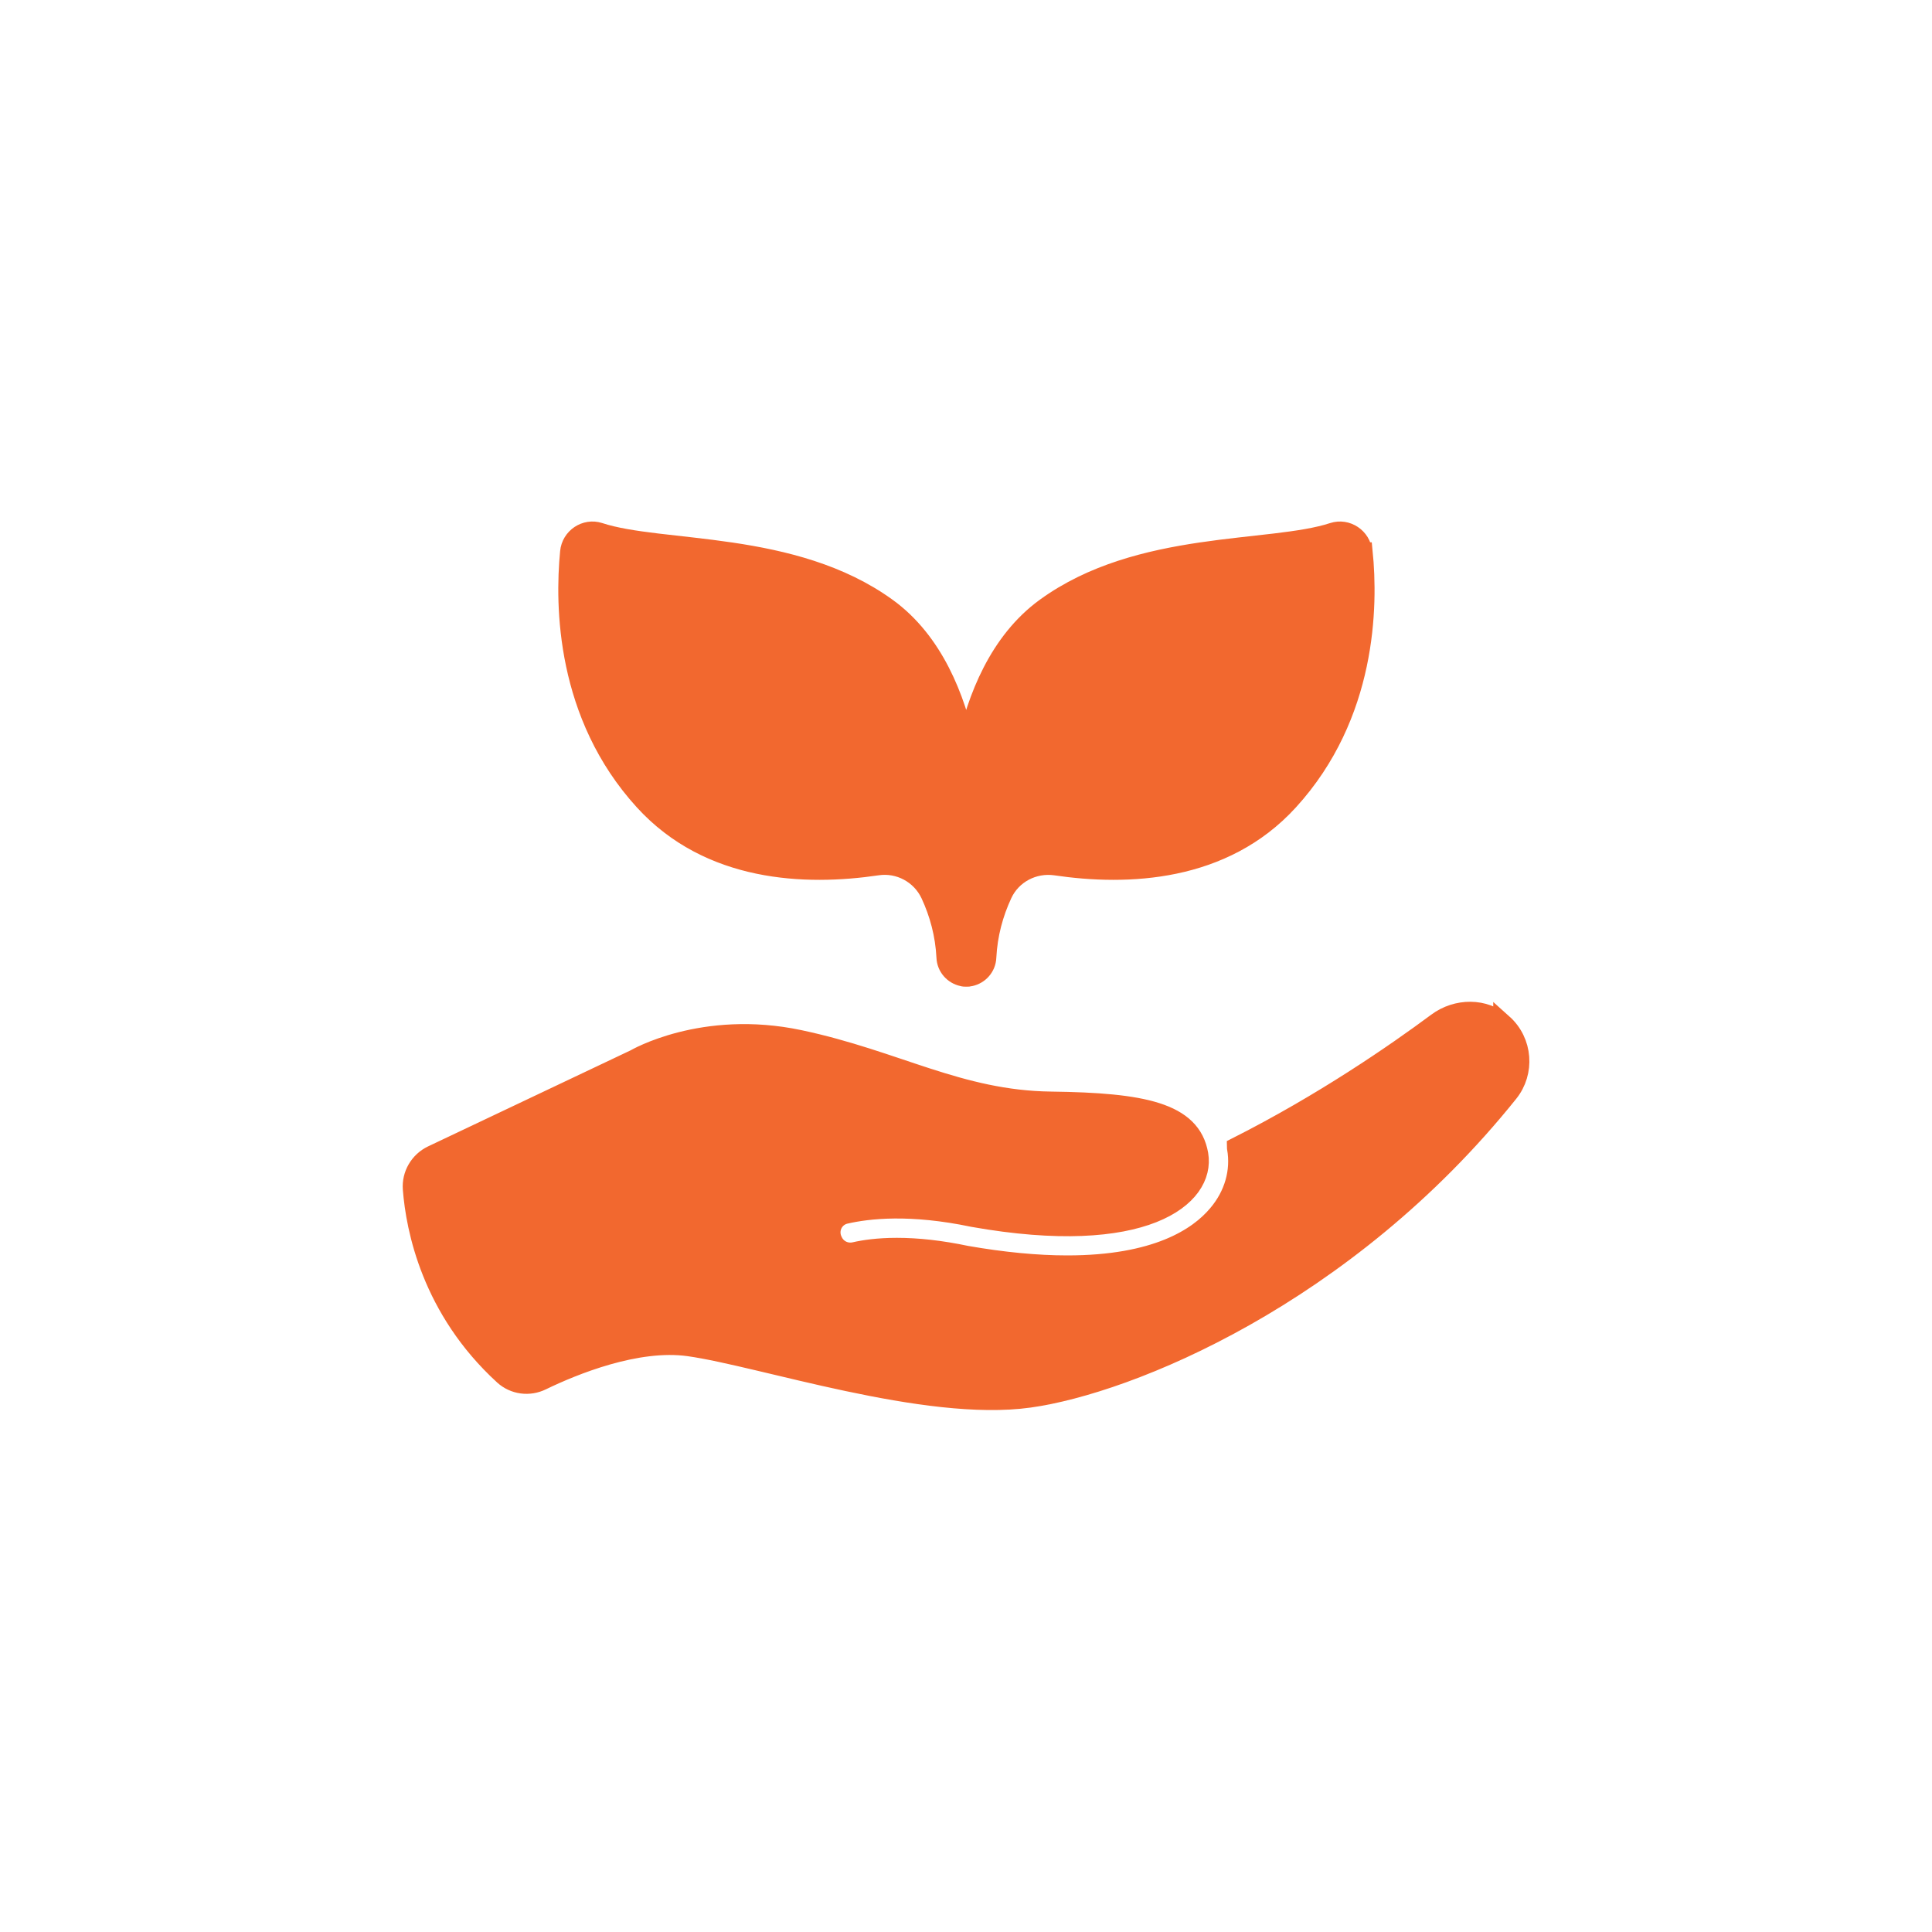
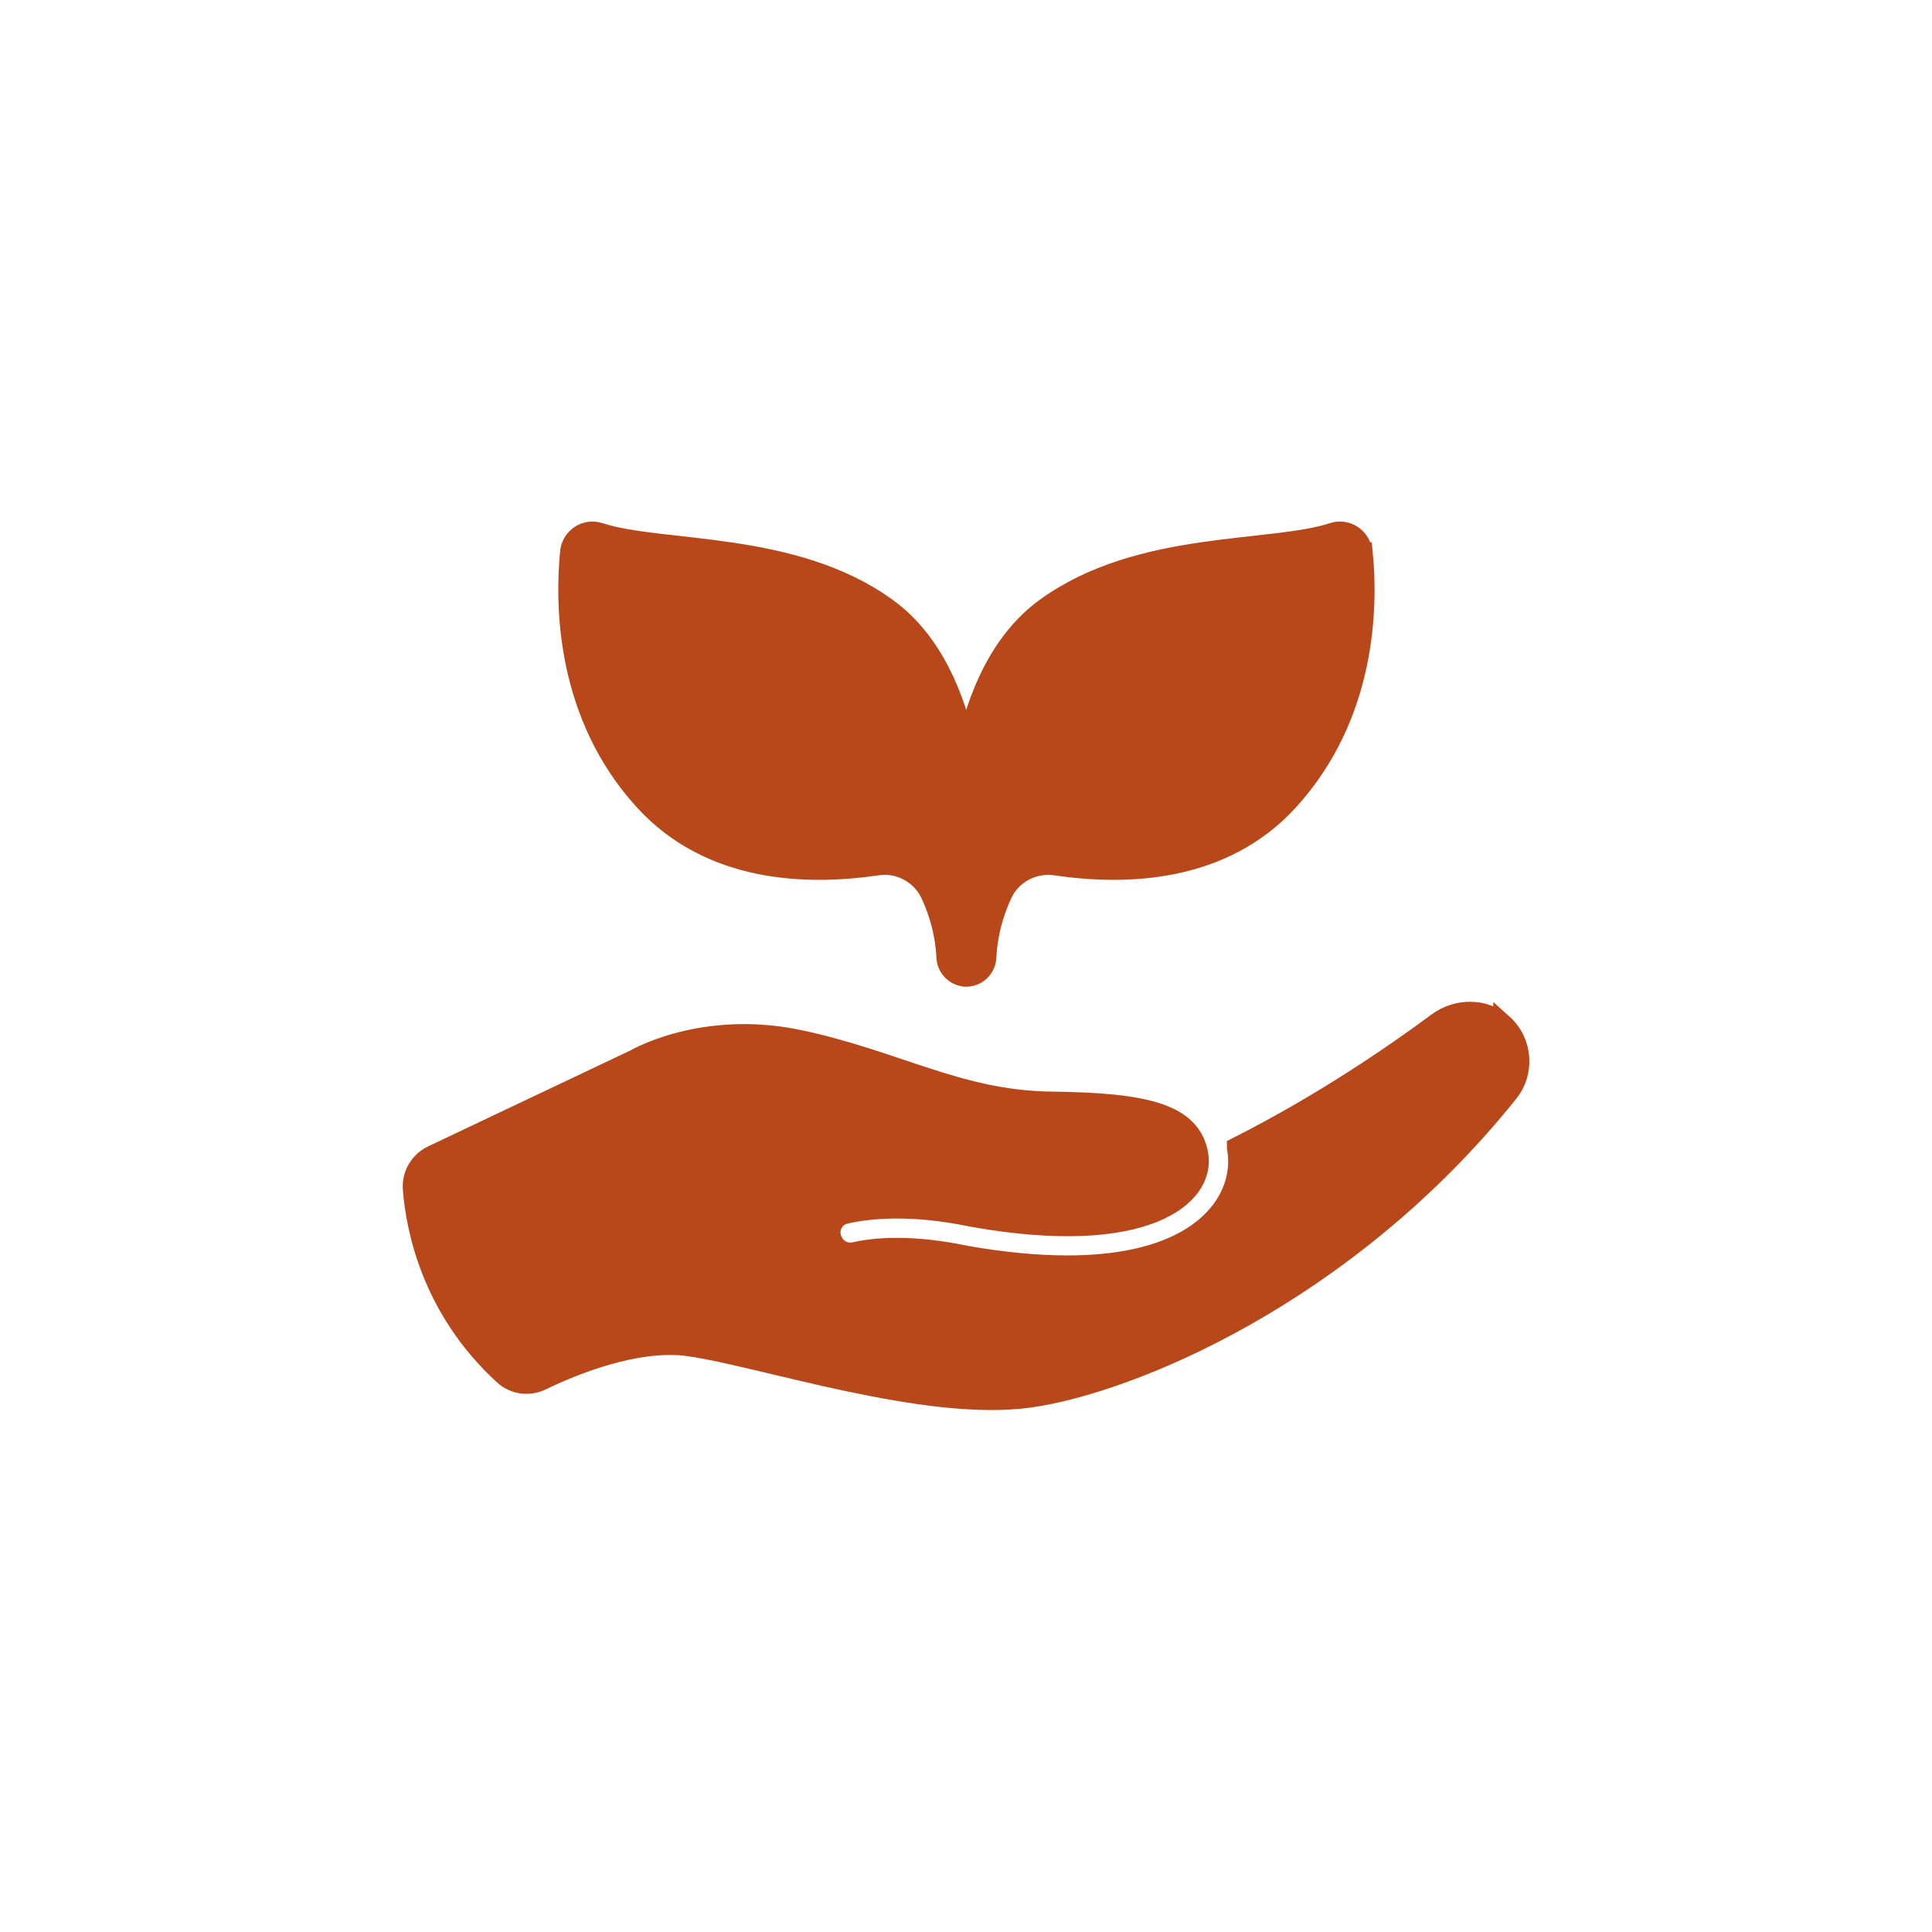
<svg xmlns="http://www.w3.org/2000/svg" id="Layer_1" data-name="Layer 1" viewBox="0 0 100 100">
  <defs>
    <style>
      .cls-1 {
-         fill: #F2682F;
-         stroke: #F2682F;
+         fill: #B8481A;
+         stroke: #B8481A;
        stroke-miterlimit: 10;
      }
    </style>
  </defs>
  <path class="cls-1" d="M70.53,28.57c-.07-.75-.82-1.25-1.53-1.02-3.23,1.06-10.04.37-14.89,3.9-2.41,1.75-3.56,4.7-4.1,7.24-.54-2.54-1.68-5.49-4.1-7.24-4.86-3.52-11.67-2.84-14.89-3.9-.71-.23-1.46.27-1.53,1.02-.27,2.78-.21,8.44,3.84,12.88,3.39,3.72,8.36,3.91,12.08,3.36,1.13-.17,2.25.43,2.74,1.47.46.99.76,2.08.82,3.27.02.5.38.9.85,1,.06.02.12.02.18.02,0,0,.01,0,.02,0,0,0,.01,0,.02,0,.06,0,.11,0,.18-.02.47-.1.83-.5.85-1,.06-1.19.36-2.28.82-3.27.48-1.04,1.6-1.63,2.74-1.47,3.72.55,8.69.36,12.08-3.36,4.05-4.44,4.12-10.09,3.84-12.88Z" />
  <path class="cls-1" d="M77.79,52.99c-.94-.85-2.39-.83-3.41-.07-2.17,1.61-5.89,4.18-10.38,6.45,0,.02.01.03.01.05.21,1.21-.14,2.44-.99,3.44-1.01,1.2-3.18,2.62-7.78,2.62-1.57,0-3.33-.17-5.22-.5-1.33-.28-2.52-.41-3.6-.41-.98,0-1.7.11-2.18.22-.44.1-.89-.1-1.1-.5l-.03-.06c-.28-.56.02-1.23.63-1.38,1.21-.28,3.39-.52,6.63.16,8.86,1.57,12.05-1.06,11.67-3.26-.38-2.19-2.88-2.69-7.64-2.75-4.76-.06-8.01-2.13-13.02-3.19-5.01-1.06-8.51,1-8.51,1l-10.5,4.98c-.67.32-1.08,1.02-1.02,1.76.16,2.05.97,6.21,4.72,9.64.54.49,1.32.59,1.97.27,1.63-.79,4.92-2.14,7.62-1.76,3.76.53,12.24,3.41,17.62,2.66,5.12-.71,16.35-5.25,24.81-15.8.85-1.06.75-2.64-.3-3.58Z" />
</svg>
